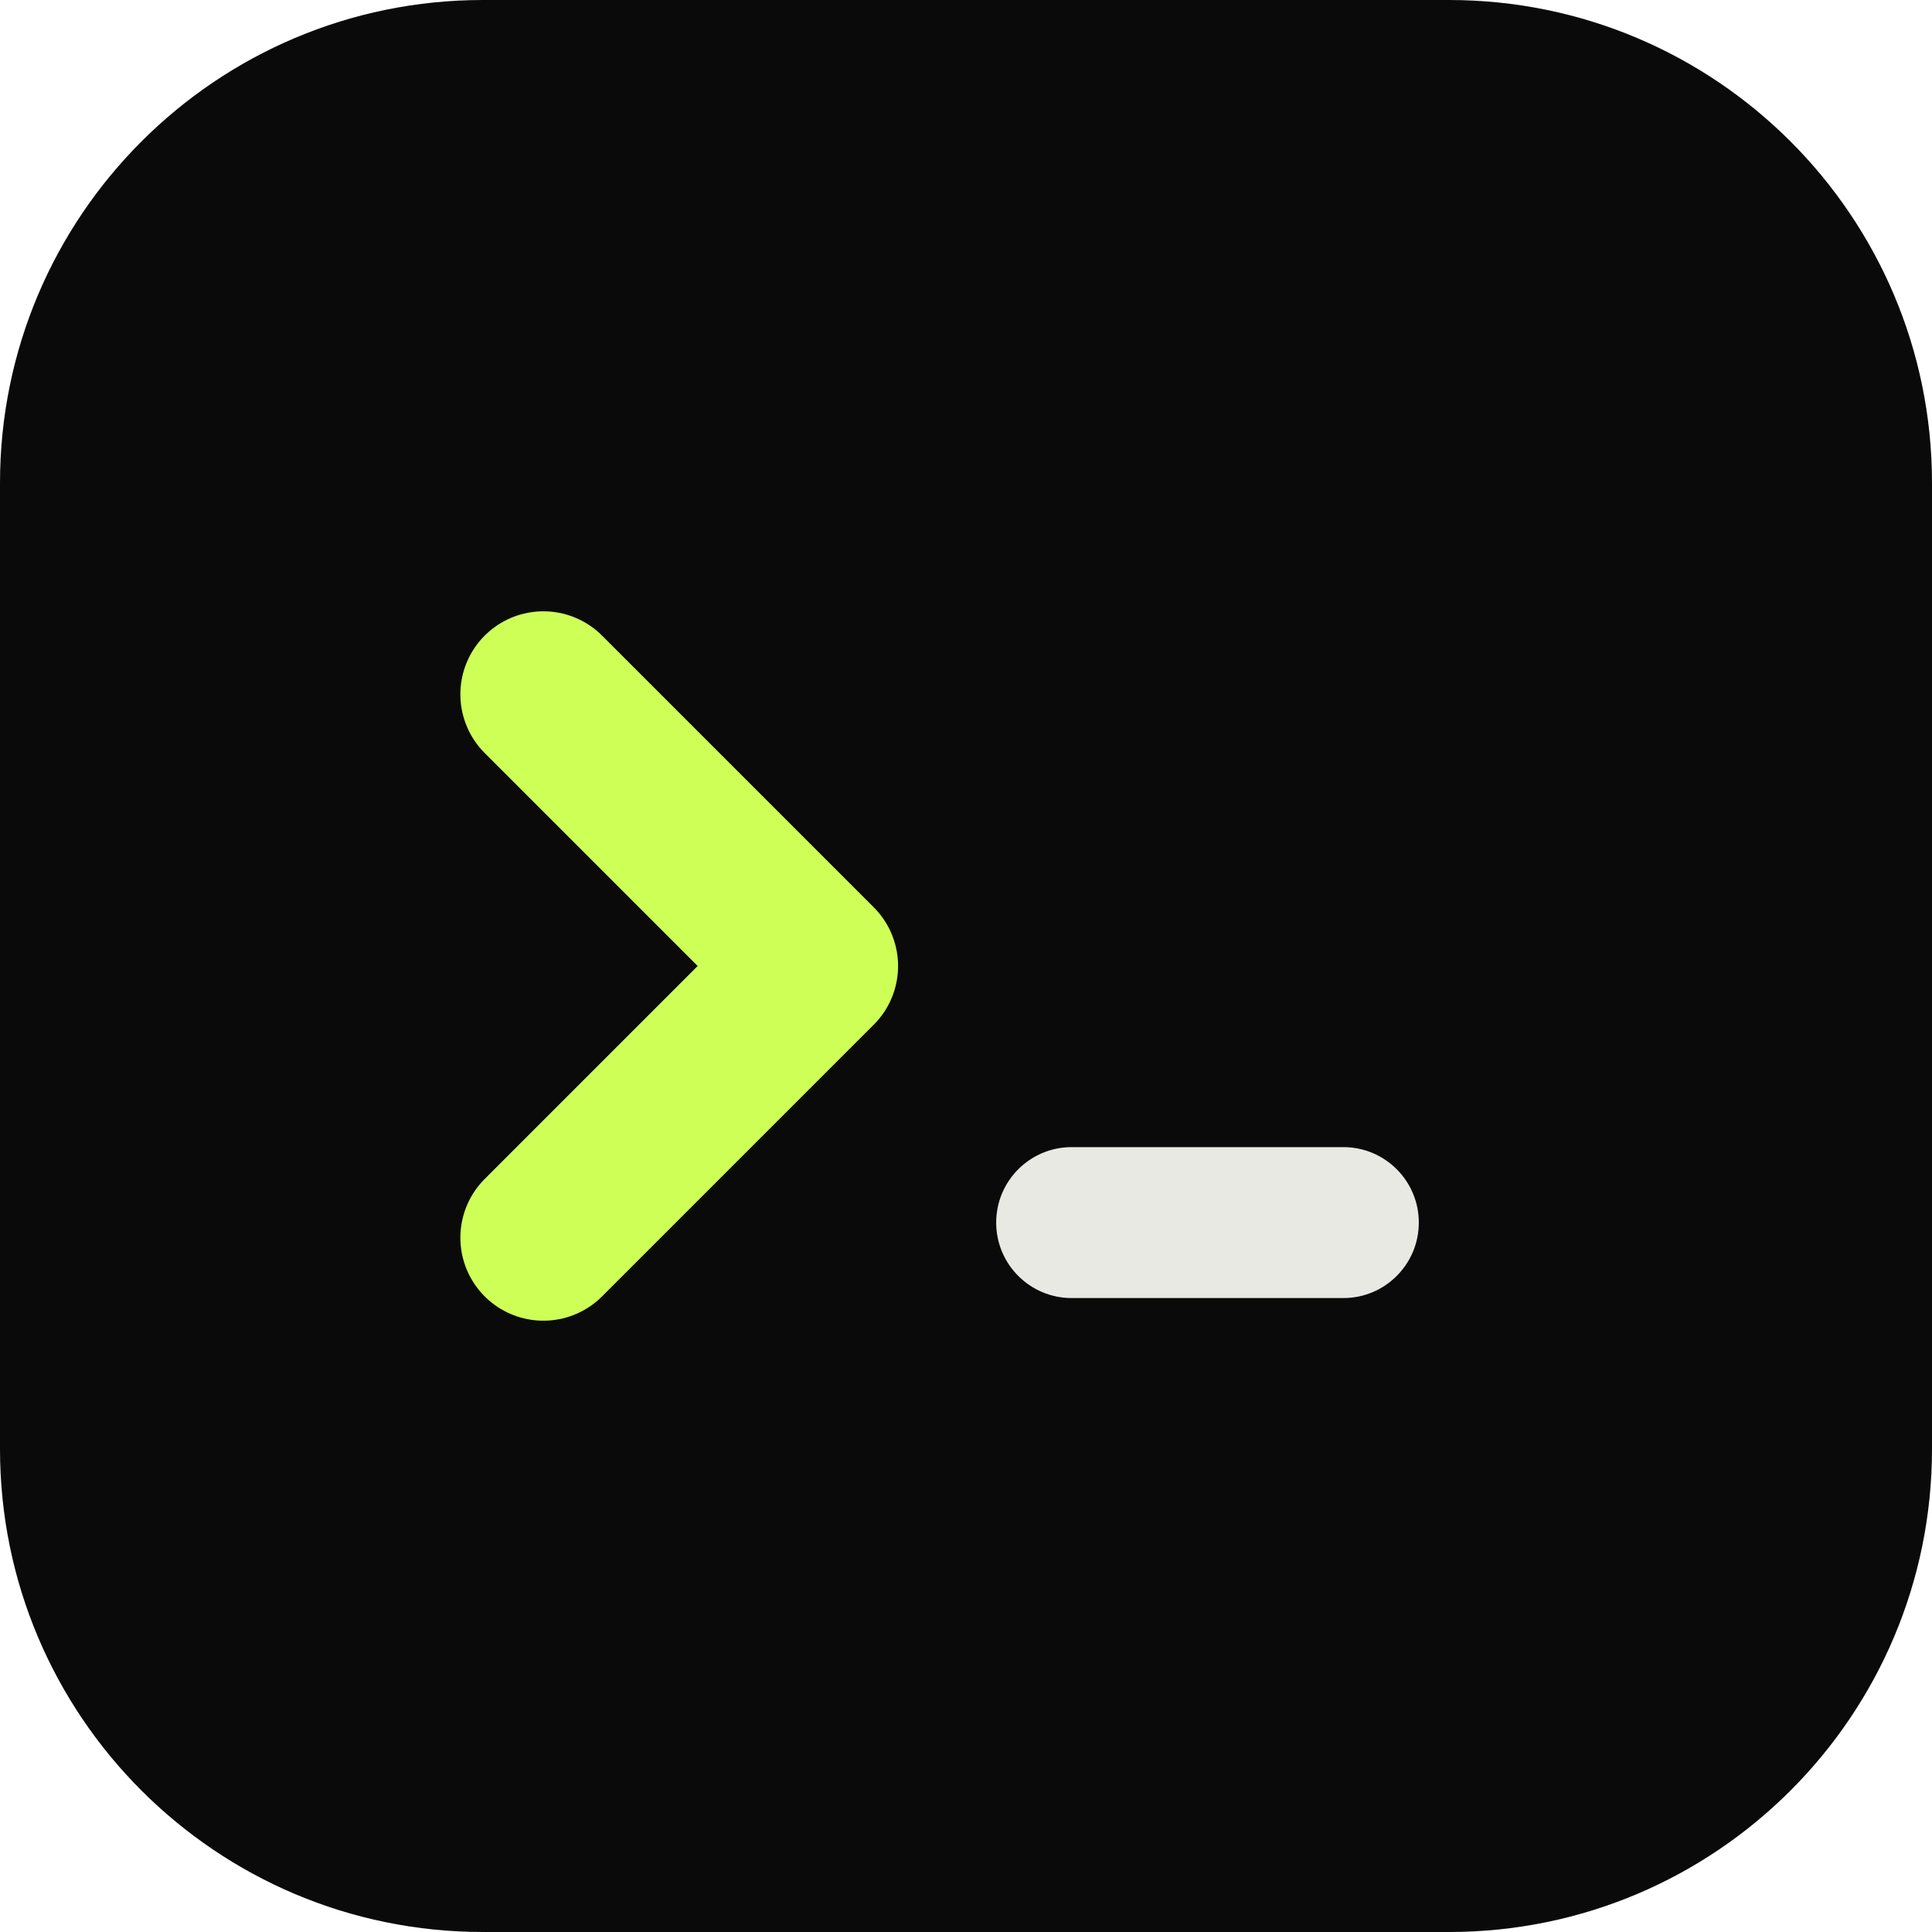
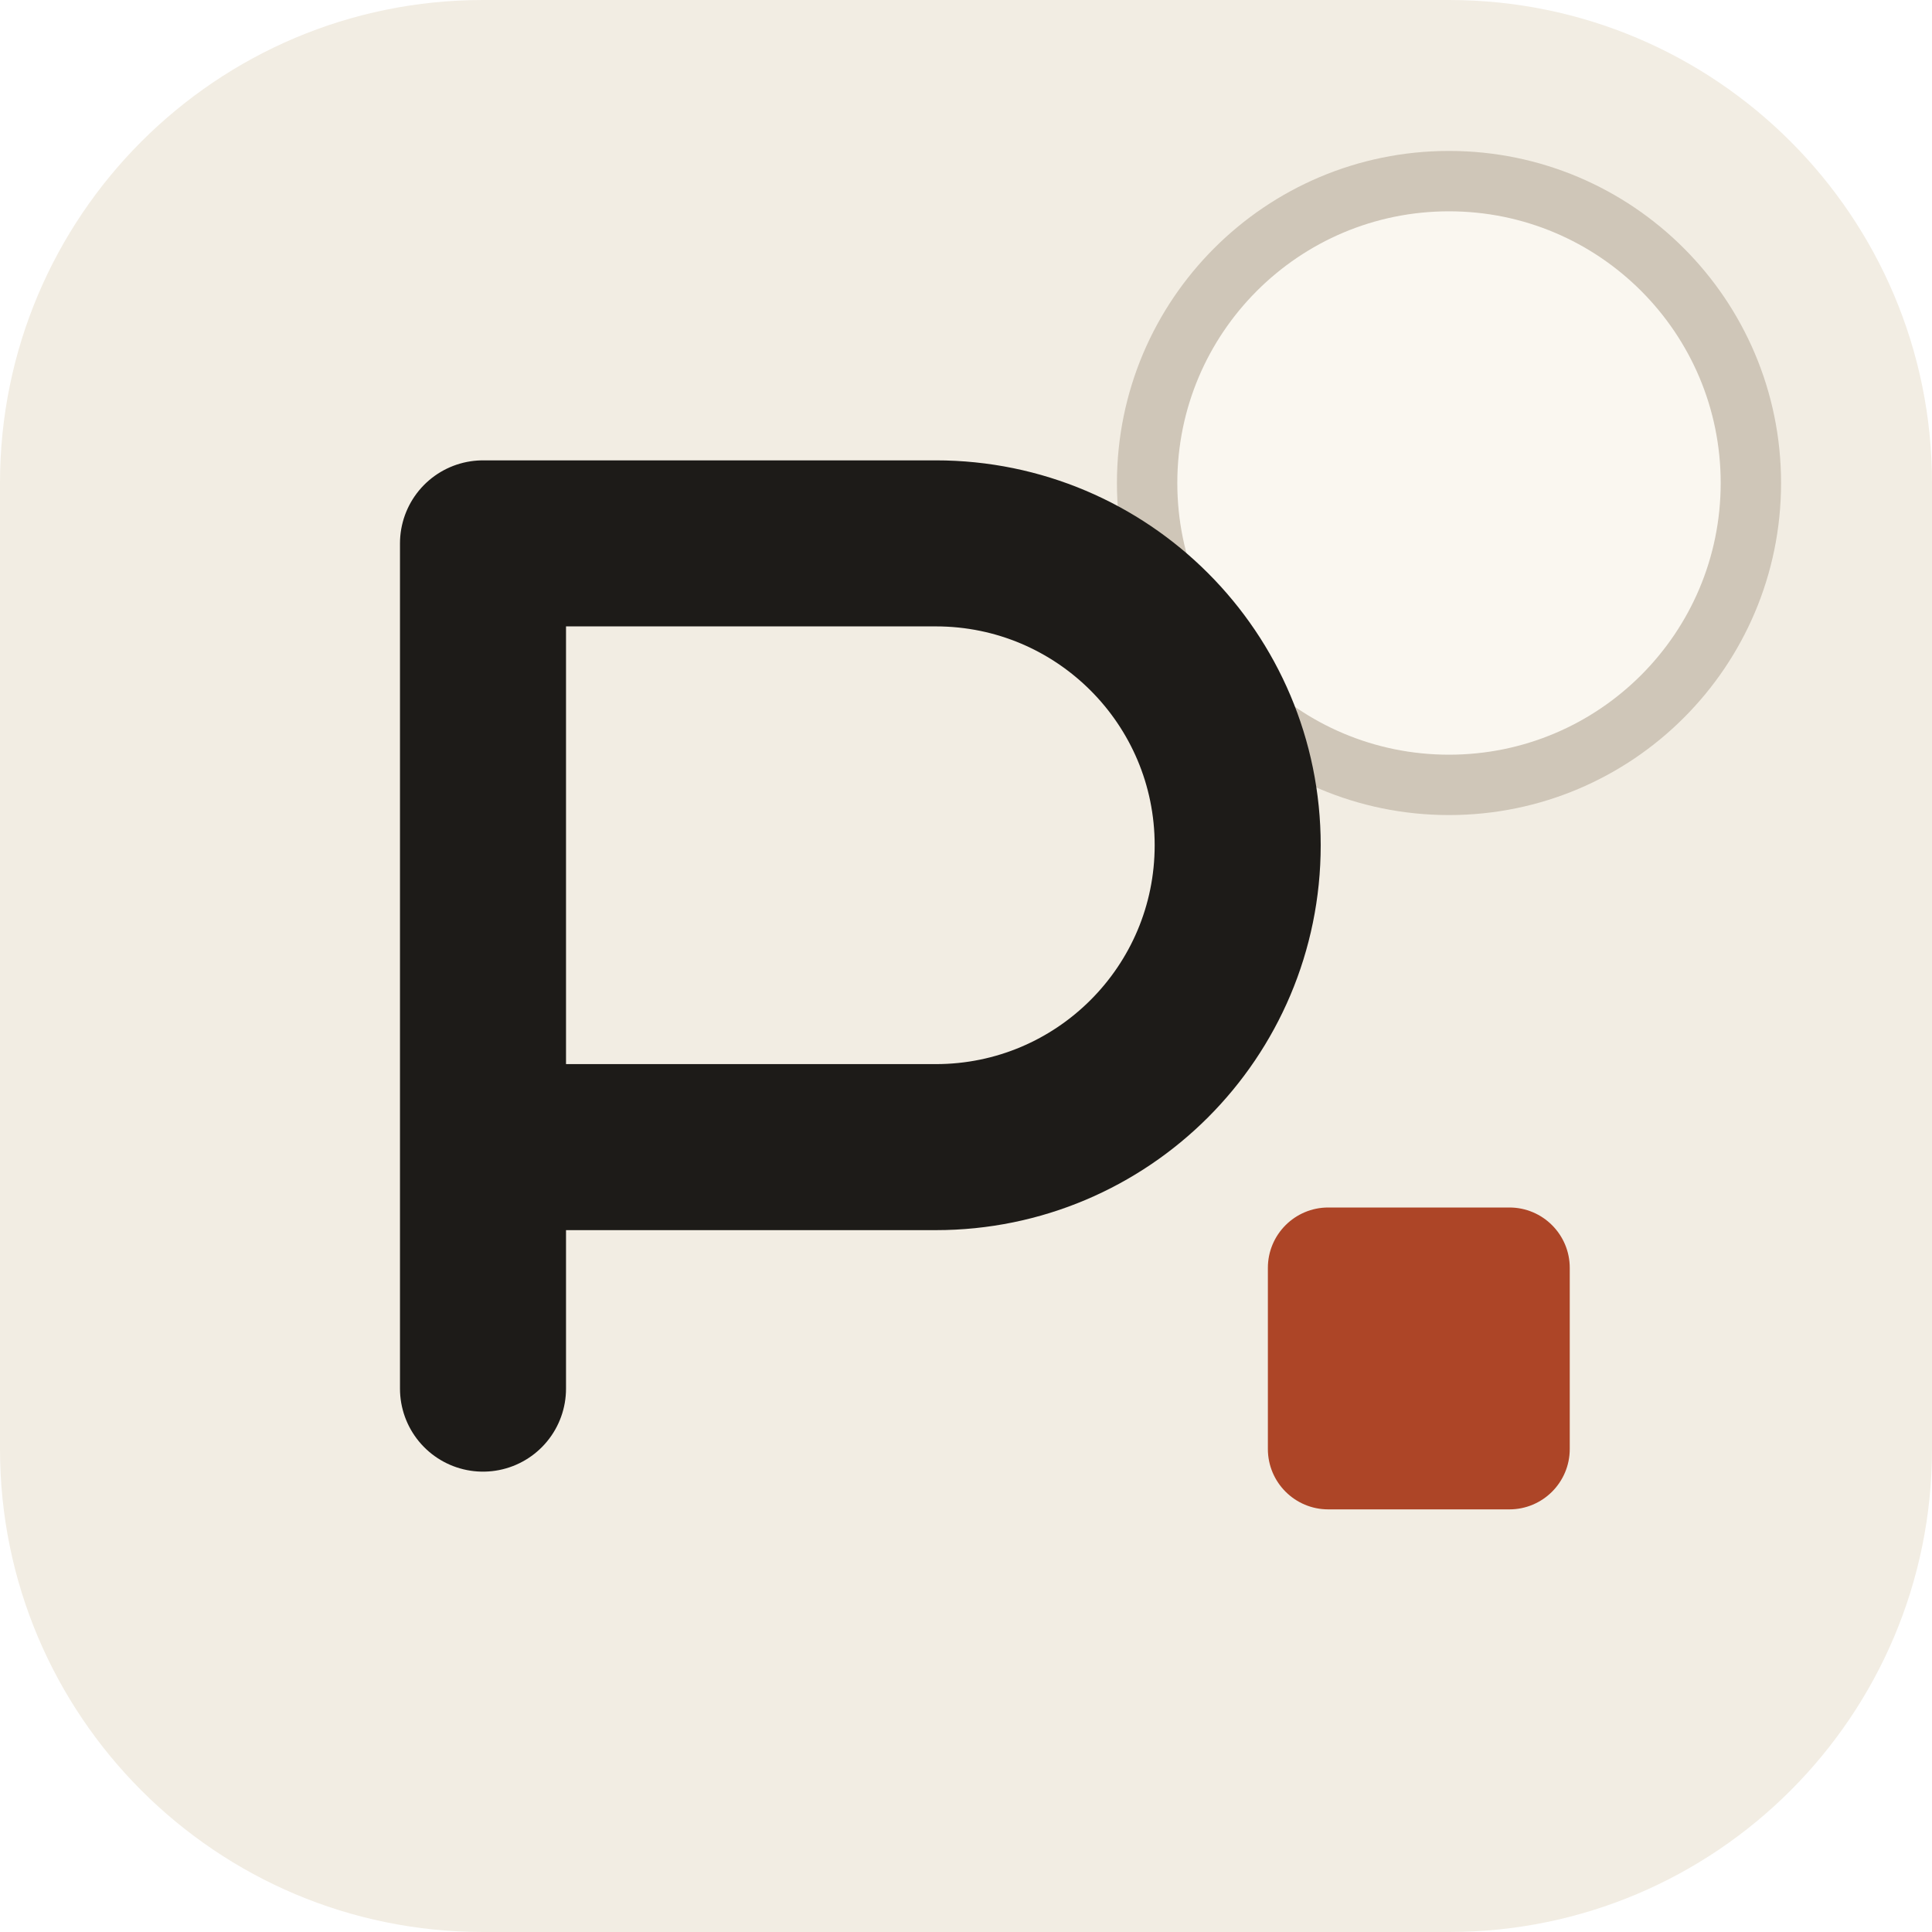
<svg xmlns="http://www.w3.org/2000/svg" viewBox="0 0 32 32" width="32" height="32">
-   <rect width="32" height="32" rx="8" fill="#0a0a0a" />
-   <path d="M9 11.5 13.5 16 9 20.5" fill="none" stroke="#cdff57" stroke-width="2.75" stroke-linecap="round" stroke-linejoin="round" />
-   <rect x="16.5" y="19" width="7" height="2.5" rx="1.25" fill="#e9e9e4" />
+   <rect width="32" height="32" rx="8" fill="#f2ede3" />
+   <circle cx="24" cy="8" r="5" fill="#faf7f0" stroke="#cfc6b8" />
+   <path d="M8 9v14M8 9h7.5a5 5 0 0 1 0 10H8" fill="none" stroke="#1d1b18" stroke-width="2.75" stroke-linecap="round" stroke-linejoin="round" />
+   <rect x="21" y="20" width="5" height="5" rx="1" fill="#ad4527" />
</svg>
